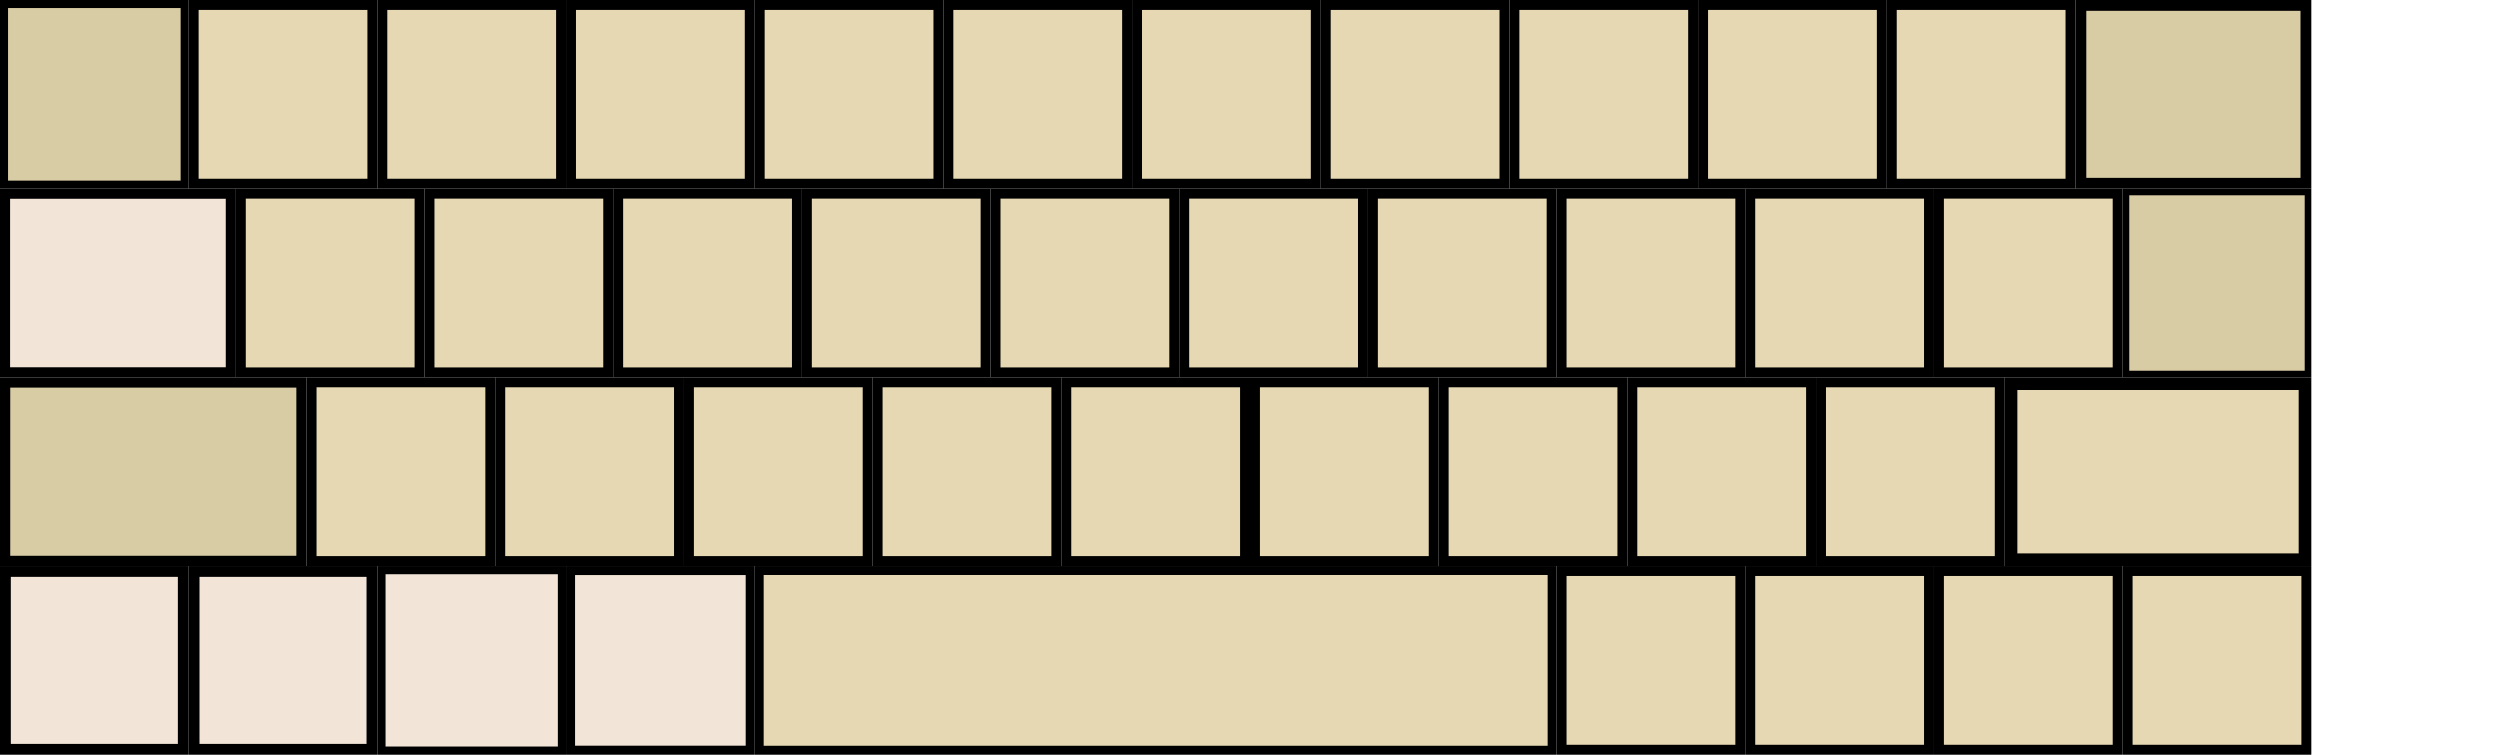
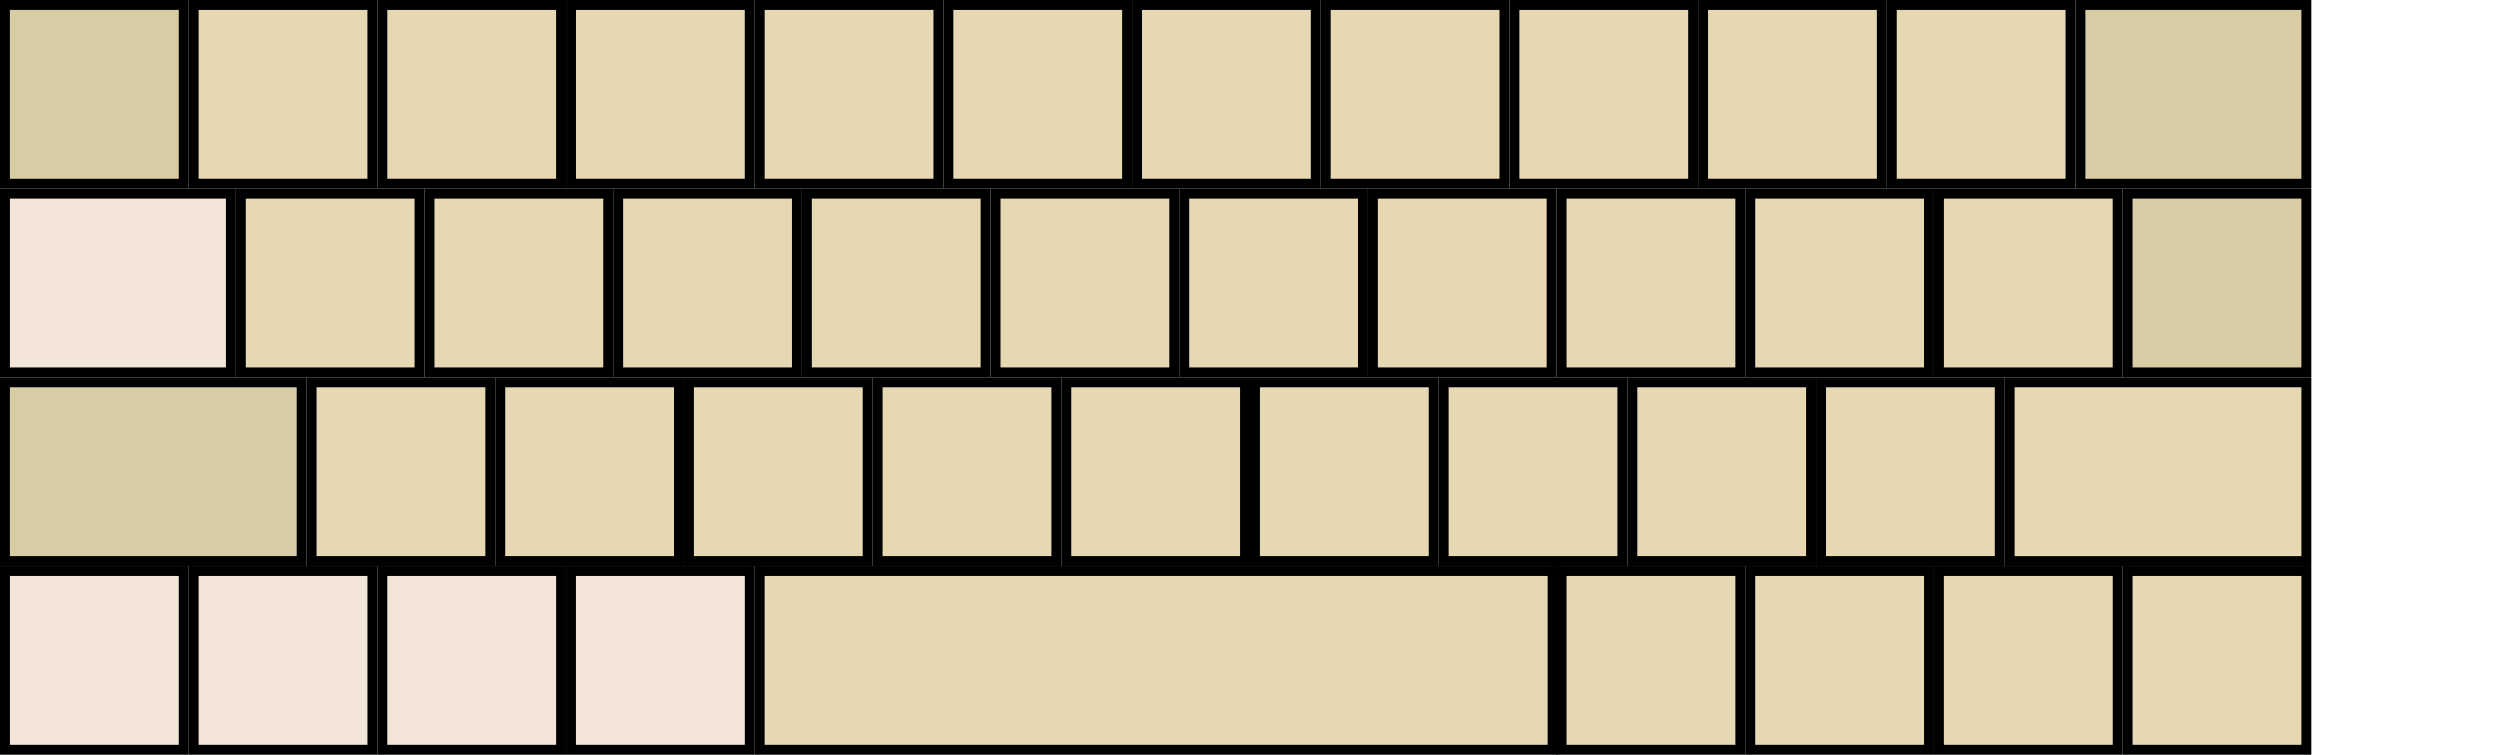
<svg xmlns="http://www.w3.org/2000/svg" id="svg2" height="96" width="318" version="1.0">
  <defs id="defs84" />
-   <rect id="ESC" style="fill:#d8cca5;stroke:#000000;stroke-width:1.023" height="22.977" width="22.977" y="0.512" x="0.512" />
-   <rect id="BKSP" style="fill:#d8cca5;stroke:#000000;stroke-width:1.376" height="22.624" width="28.624" y="0.688" x="264.688" />
+   <rect id="ESC" style="fill:#d8cca5;stroke:#000000;stroke-width:1.26;stroke-miterlimit:4;stroke-dasharray:none" height="22.74" width="22.74" y="0.63" x="0.63" />
+   <rect id="BKSP" style="fill:#d8cca5;stroke:#000000;stroke-width:1.26;stroke-miterlimit:4;stroke-dasharray:none" height="22.74" width="28.74" y="0.63" x="264.63" />
  <rect id="CB09" style="fill:#e5d8b2;stroke:#000000;stroke-width:1.263" height="22.737" width="22.737" y="48.631" x="231.632" />
-   <rect id="RTRN" style="fill:#e5d8b2;stroke:#000000;stroke-width:1.608" height="22.393" width="37.392" y="48.803" x="255.804" />
+   <rect id="RTRN" style="fill:#e5d8b2;stroke:#000000;stroke-width:1.26;stroke-miterlimit:4;stroke-dasharray:none" height="22.74" width="37.74" y="48.63" x="255.63" />
  <rect id="CB08" style="fill:#e5d8b2;stroke:#000000;stroke-width:1.263" height="22.737" width="22.736" y="48.631" x="207.632" />
-   <rect id="DELE" style="fill:#d8cca5;stroke:#000000;stroke-width:0.842" height="23.158" width="23.158" y="24.421" x="270.421" />
-   <rect id="CB01" style="fill:#e5d8b2;stroke:#000000;stroke-width:1.263" height="22.737" width="22.737" y="48.63" x="39.632" />
-   <rect id="CB05" style="fill:#e5d8b2;stroke:#000000;stroke-width:1.263" height="22.737" width="22.737" y="48.63" x="135.632" />
-   <rect id="CB04" style="fill:#e5d8b2;stroke:#000000;stroke-width:1.263" height="22.737" width="22.737" y="48.63" x="111.632" />
-   <rect id="CB06" style="fill:#e5d8b2;stroke:#000000;stroke-width:1.263" height="22.737" width="22.737" y="48.63" x="159.632" />
-   <rect id="CB03" style="fill:#e5d8b2;stroke:#000000;stroke-width:1.263" height="22.737" width="22.737" y="48.63" x="87.632" />
-   <rect id="CB02" style="fill:#e5d8b2;stroke:#000000;stroke-width:1.263" height="22.737" width="22.737" y="48.63" x="63.632" />
-   <rect id="CB07" style="fill:#e5d8b2;stroke:#000000;stroke-width:1.263" height="22.737" width="22.737" y="48.63" x="183.632" />
+   <rect id="DELE" style="fill:#d8cca5;stroke:#000000;stroke-width:1.26;stroke-miterlimit:4;stroke-dasharray:none" height="22.74" width="22.74" y="24.63" x="270.63" />
+   <rect id="CB01" style="fill:#e5d8b2;stroke:#000000;stroke-width:1.263" height="22.737" width="22.737" y="48.631" x="39.632" />
+   <rect id="CB05" style="fill:#e5d8b2;stroke:#000000;stroke-width:1.263" height="22.737" width="22.737" y="48.631" x="135.632" />
+   <rect id="CB04" style="fill:#e5d8b2;stroke:#000000;stroke-width:1.263" height="22.737" width="22.737" y="48.631" x="111.632" />
+   <rect id="CB06" style="fill:#e5d8b2;stroke:#000000;stroke-width:1.263" height="22.737" width="22.737" y="48.631" x="159.632" />
+   <rect id="CB03" style="fill:#e5d8b2;stroke:#000000;stroke-width:1.263" height="22.737" width="22.737" y="48.631" x="87.632" />
+   <rect id="CB02" style="fill:#e5d8b2;stroke:#000000;stroke-width:1.263" height="22.737" width="22.737" y="48.631" x="63.632" />
+   <rect id="CB07" style="fill:#e5d8b2;stroke:#000000;stroke-width:1.263" height="22.737" width="22.737" y="48.631" x="183.632" />
  <rect id="CC04" style="fill:#e5d8b2;stroke:#000000;stroke-width:1.263" height="22.737" width="22.736" y="24.632" x="102.632" />
  <rect id="CC05" style="fill:#e5d8b2;stroke:#000000;stroke-width:1.263" height="22.737" width="22.736" y="24.632" x="126.632" />
  <rect id="CC06" style="fill:#e5d8b2;stroke:#000000;stroke-width:1.263" height="22.737" width="22.736" y="24.632" x="150.632" />
  <rect id="CC07" style="fill:#e5d8b2;stroke:#000000;stroke-width:1.263" height="22.737" width="22.736" y="24.632" x="174.632" />
  <rect id="CC01" style="fill:#e5d8b2;stroke:#000000;stroke-width:1.263" height="22.737" width="22.736" y="24.632" x="30.632" />
  <rect id="CC02" style="fill:#e5d8b2;stroke:#000000;stroke-width:1.263" height="22.737" width="22.736" y="24.632" x="54.632" />
  <rect id="CC03" style="fill:#e5d8b2;stroke:#000000;stroke-width:1.263" height="22.737" width="22.736" y="24.632" x="78.632" />
  <rect id="CC08" style="fill:#e5d8b2;stroke:#000000;stroke-width:1.263" height="22.737" width="22.736" y="24.632" x="198.632" />
  <rect id="CC09" style="fill:#e5d8b2;stroke:#000000;stroke-width:1.263" height="22.737" width="22.736" y="24.632" x="222.632" />
  <rect id="CC10" style="fill:#e5d8b2;stroke:#000000;stroke-width:1.263" height="22.737" width="22.736" y="24.632" x="246.632" />
  <rect id="CD09" style="fill:#e5d8b2;stroke:#000000;stroke-width:1.263" height="22.737" width="22.736" y="0.631" x="216.632" />
  <rect id="CD03" style="fill:#e5d8b2;stroke:#000000;stroke-width:1.263" height="22.737" width="22.736" y="0.631" x="72.632" />
  <rect id="CD02" style="fill:#e5d8b2;stroke:#000000;stroke-width:1.263" height="22.737" width="22.736" y="0.631" x="48.632" />
  <rect id="CD01" style="fill:#e5d8b2;stroke:#000000;stroke-width:1.263" height="22.737" width="22.736" y="0.631" x="24.632" />
  <rect id="CD07" style="fill:#e5d8b2;stroke:#000000;stroke-width:1.263" height="22.737" width="22.736" y="0.631" x="168.632" />
  <rect id="CD06" style="fill:#e5d8b2;stroke:#000000;stroke-width:1.263" height="22.737" width="22.736" y="0.631" x="144.632" />
  <rect id="CD05" style="fill:#e5d8b2;stroke:#000000;stroke-width:1.263" height="22.737" width="22.736" y="0.631" x="120.632" />
  <rect id="CD04" style="fill:#e5d8b2;stroke:#000000;stroke-width:1.263" height="22.737" width="22.736" y="0.631" x="96.632" />
  <rect id="CD10" style="fill:#e5d8b2;stroke:#000000;stroke-width:1.263" height="22.737" width="22.736" y="0.631" x="240.632" />
  <rect id="CD08" style="fill:#e5d8b2;stroke:#000000;stroke-width:1.263" height="22.737" width="22.736" y="0.631" x="192.632" />
-   <rect id="LEFT" style="fill:#e5d8b2;stroke:#000000;stroke-width:1.263" height="22.737" width="22.737" y="72.631" x="198.632" />
-   <rect id="UP" style="fill:#e5d8b2;stroke:#000000;stroke-width:1.263" height="22.737" width="22.737" y="72.631" x="246.632" />
-   <rect id="DOWN" style="fill:#e5d8b2;stroke:#000000;stroke-width:1.263" height="22.737" width="22.737" y="72.631" x="270.632" />
-   <rect id="RGHT" style="fill:#e5d8b2;stroke:#000000;stroke-width:1.263" height="22.737" width="22.737" y="72.631" x="222.632" />
-   <rect id="layer2" style="fill:#f2e5d8;stroke:#000000;stroke-width:1.041" height="22.959" width="22.959" y="72.521" x="48.521" />
-   <rect height="22.624" id="layer3" style="fill:#f2e5d8;stroke:#000000;stroke-width:1.376" width="22.624" x="24.688" y="72.688" />
-   <rect y="72.688" x="0.688" width="22.624" style="fill:#f2e5d8;stroke:#000000;stroke-width:1.376" id="layer4" height="22.624" />
-   <rect id="layer1" style="fill:#f2e5d8;stroke:#000000;stroke-width:1.148" height="22.852" width="22.852" y="72.574" x="72.574" />
-   <rect id="SPCE" style="fill:#e5d8b2;stroke:#000000;stroke-width:1.138" height="22.862" width="100.862" y="72.569" x="96.569" />
-   <rect id="layer5" style="fill:#d8cca5;stroke:#000000;stroke-width:1.303" height="22.697" width="37.697" y="48.651" x="0.651" />
-   <rect id="TAB" style="fill:#f2e5d8;stroke:#000000;stroke-width:1.283" height="22.717" width="28.717" y="24.642" x="0.642" />
+   <rect id="LEFT" style="fill:#e5d8b2;stroke:#000000;stroke-width:1.26;stroke-miterlimit:4;stroke-dasharray:none" height="22.74" width="22.74" y="72.63" x="198.63" />
+   <rect id="UP" style="fill:#e5d8b2;stroke:#000000;stroke-width:1.26;stroke-miterlimit:4;stroke-dasharray:none" height="22.74" width="22.74" y="72.63" x="246.63" />
+   <rect id="DOWN" style="fill:#e5d8b2;stroke:#000000;stroke-width:1.26;stroke-miterlimit:4;stroke-dasharray:none" height="22.74" width="22.74" y="72.63" x="270.63" />
+   <rect id="RGHT" style="fill:#e5d8b2;stroke:#000000;stroke-width:1.26;stroke-miterlimit:4;stroke-dasharray:none" height="22.74" width="22.74" y="72.63" x="222.63" />
+   <rect id="layer2" style="fill:#f2e5d8;stroke:#000000;stroke-width:1.26;stroke-miterlimit:4;stroke-dasharray:none" height="22.74" width="22.74" y="72.63" x="48.63" />
+   <rect height="22.74" id="layer3" style="fill:#f2e5d8;stroke:#000000;stroke-width:1.26;stroke-miterlimit:4;stroke-dasharray:none" width="22.74" x="24.63" y="72.63" />
+   <rect y="72.63" x="0.63" width="22.74" style="fill:#f2e5d8;stroke:#000000;stroke-width:1.26;stroke-miterlimit:4;stroke-dasharray:none" id="layer4" height="22.74" />
+   <rect id="layer1" style="fill:#f2e5d8;stroke:#000000;stroke-width:1.26;stroke-miterlimit:4;stroke-dasharray:none" height="22.74" width="22.74" y="72.63" x="72.63" />
+   <rect id="SPCE" style="fill:#e5d8b2;stroke:#000000;stroke-width:1.26;stroke-miterlimit:4;stroke-dasharray:none" height="22.74" width="100.862" y="72.63" x="96.63" />
+   <rect id="layer5" style="fill:#d8cca5;stroke:#000000;stroke-width:1.26;stroke-miterlimit:4;stroke-dasharray:none" height="22.74" width="37.74" y="48.63" x="0.63" />
+   <rect id="TAB" style="fill:#f2e5d8;stroke:#000000;stroke-width:1.26;stroke-miterlimit:4;stroke-dasharray:none" height="22.74" width="28.74" y="24.63" x="0.63" />
</svg>
